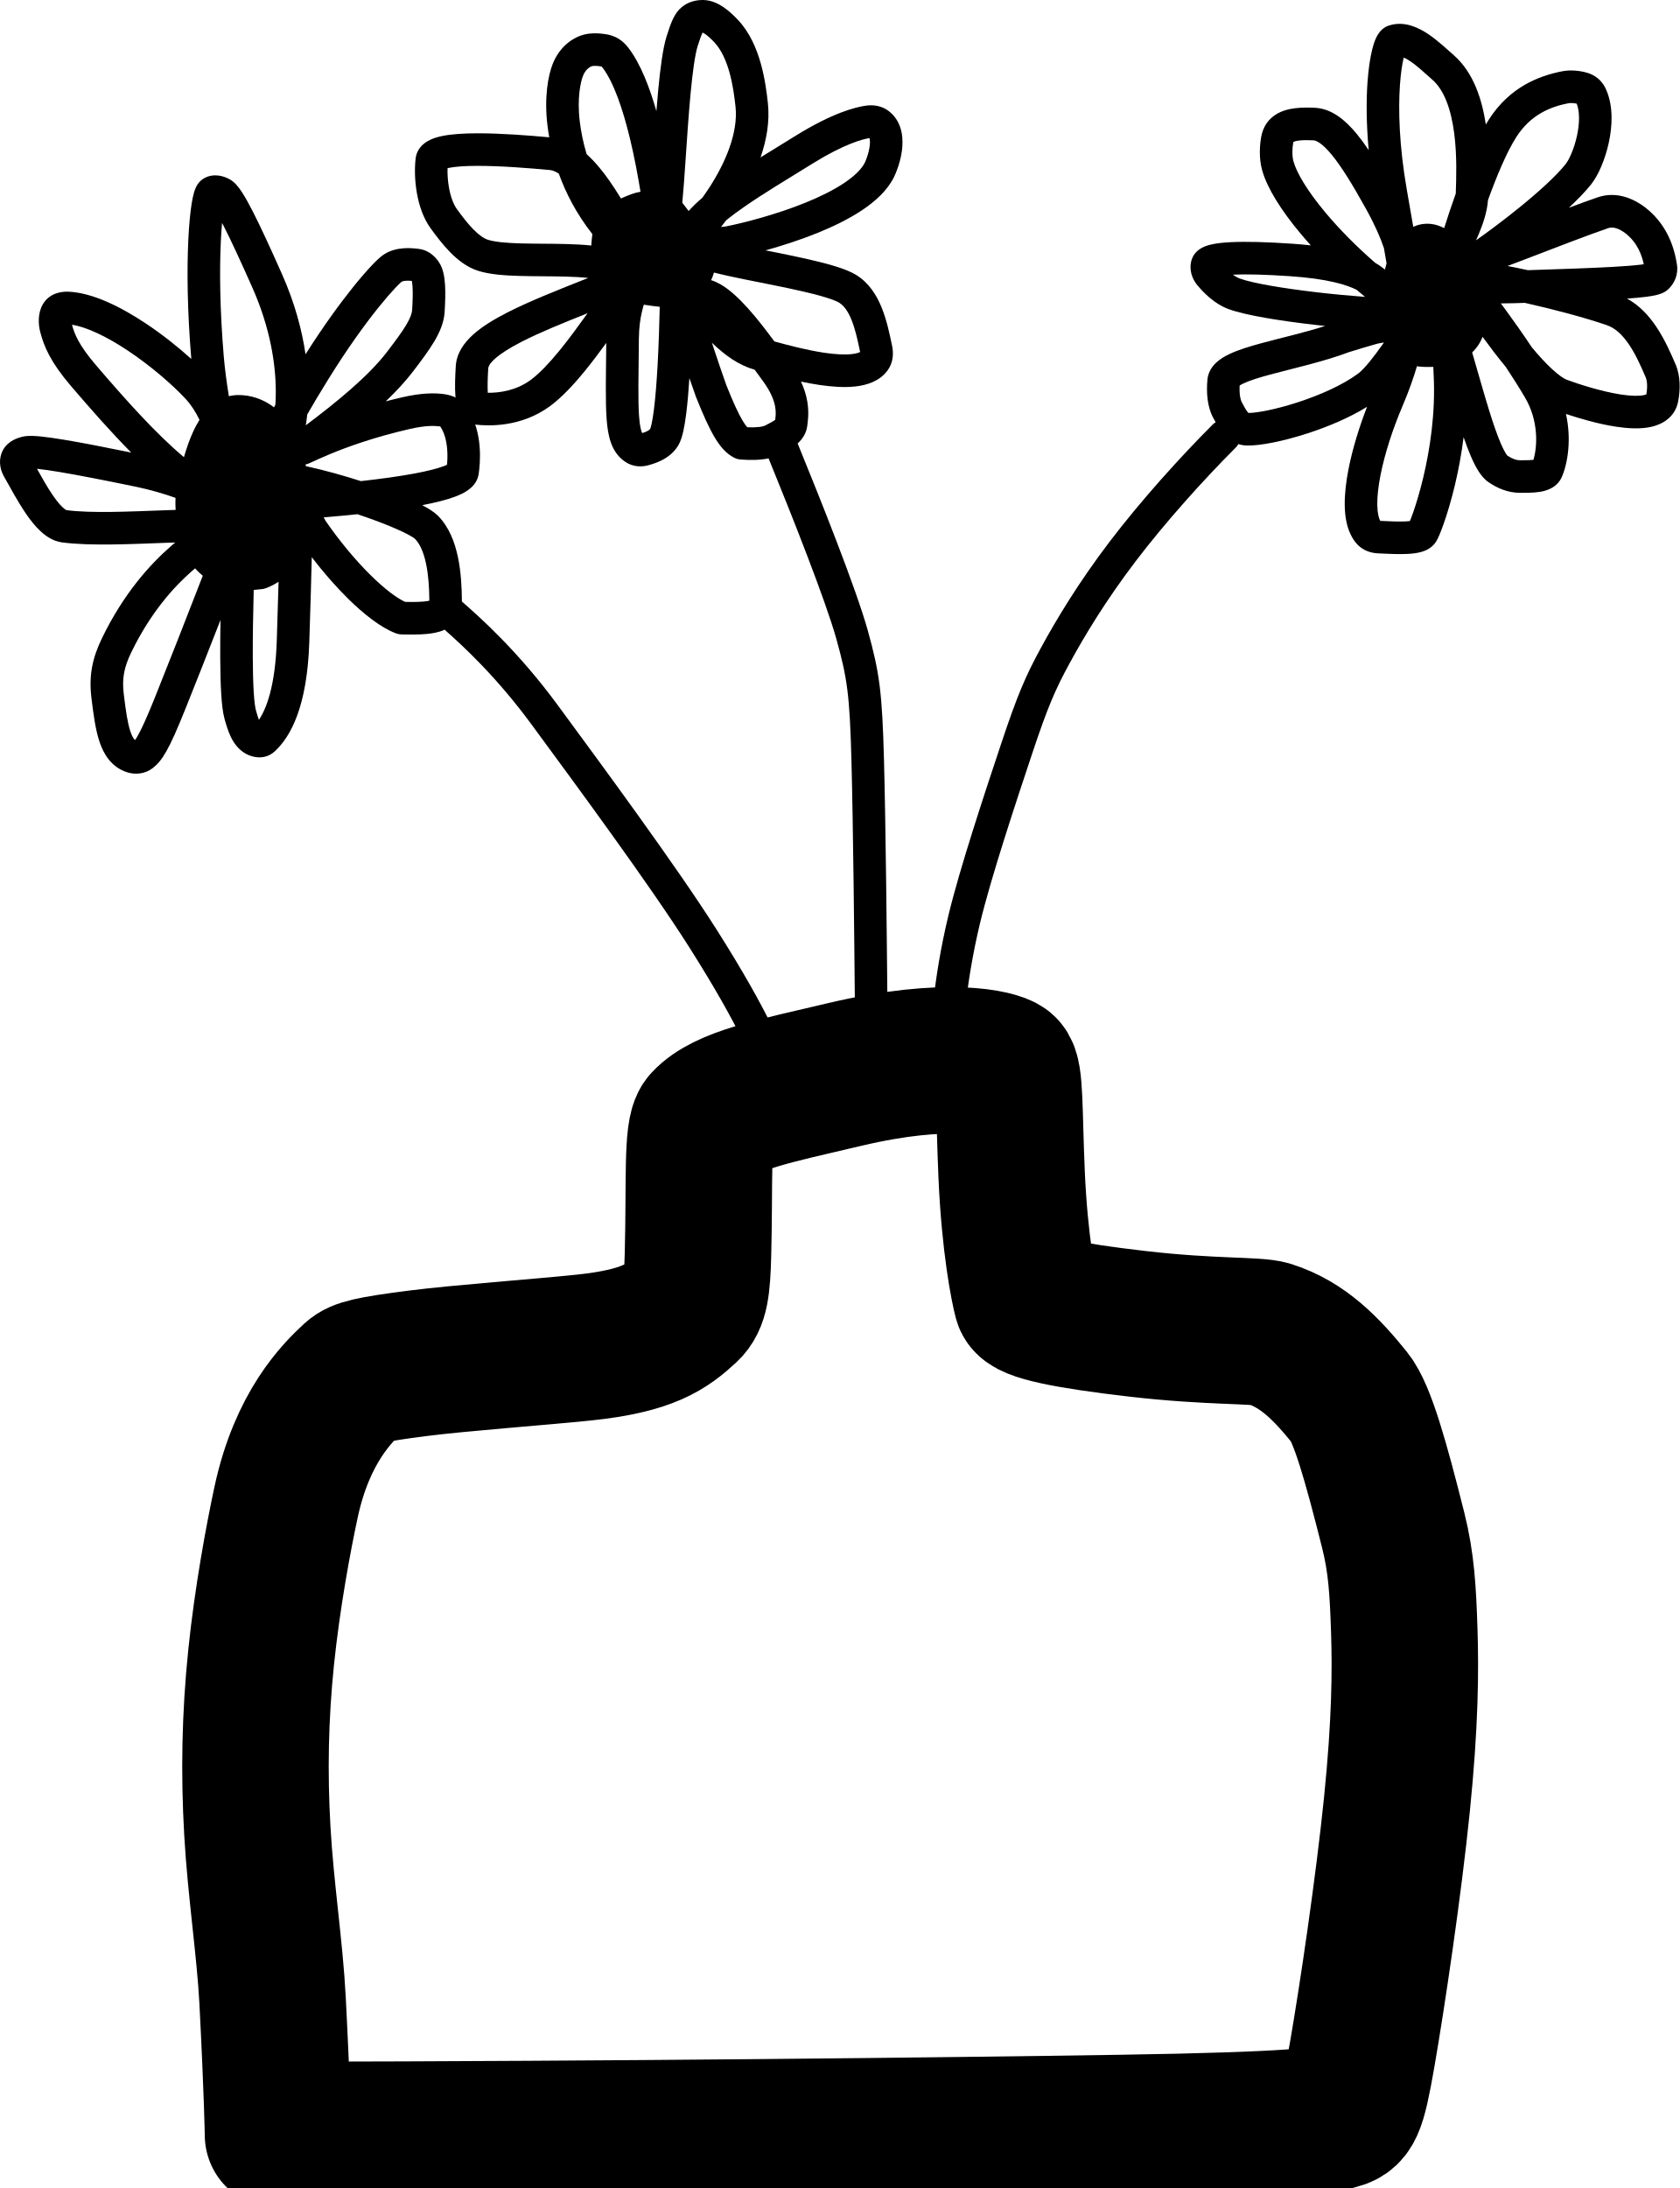
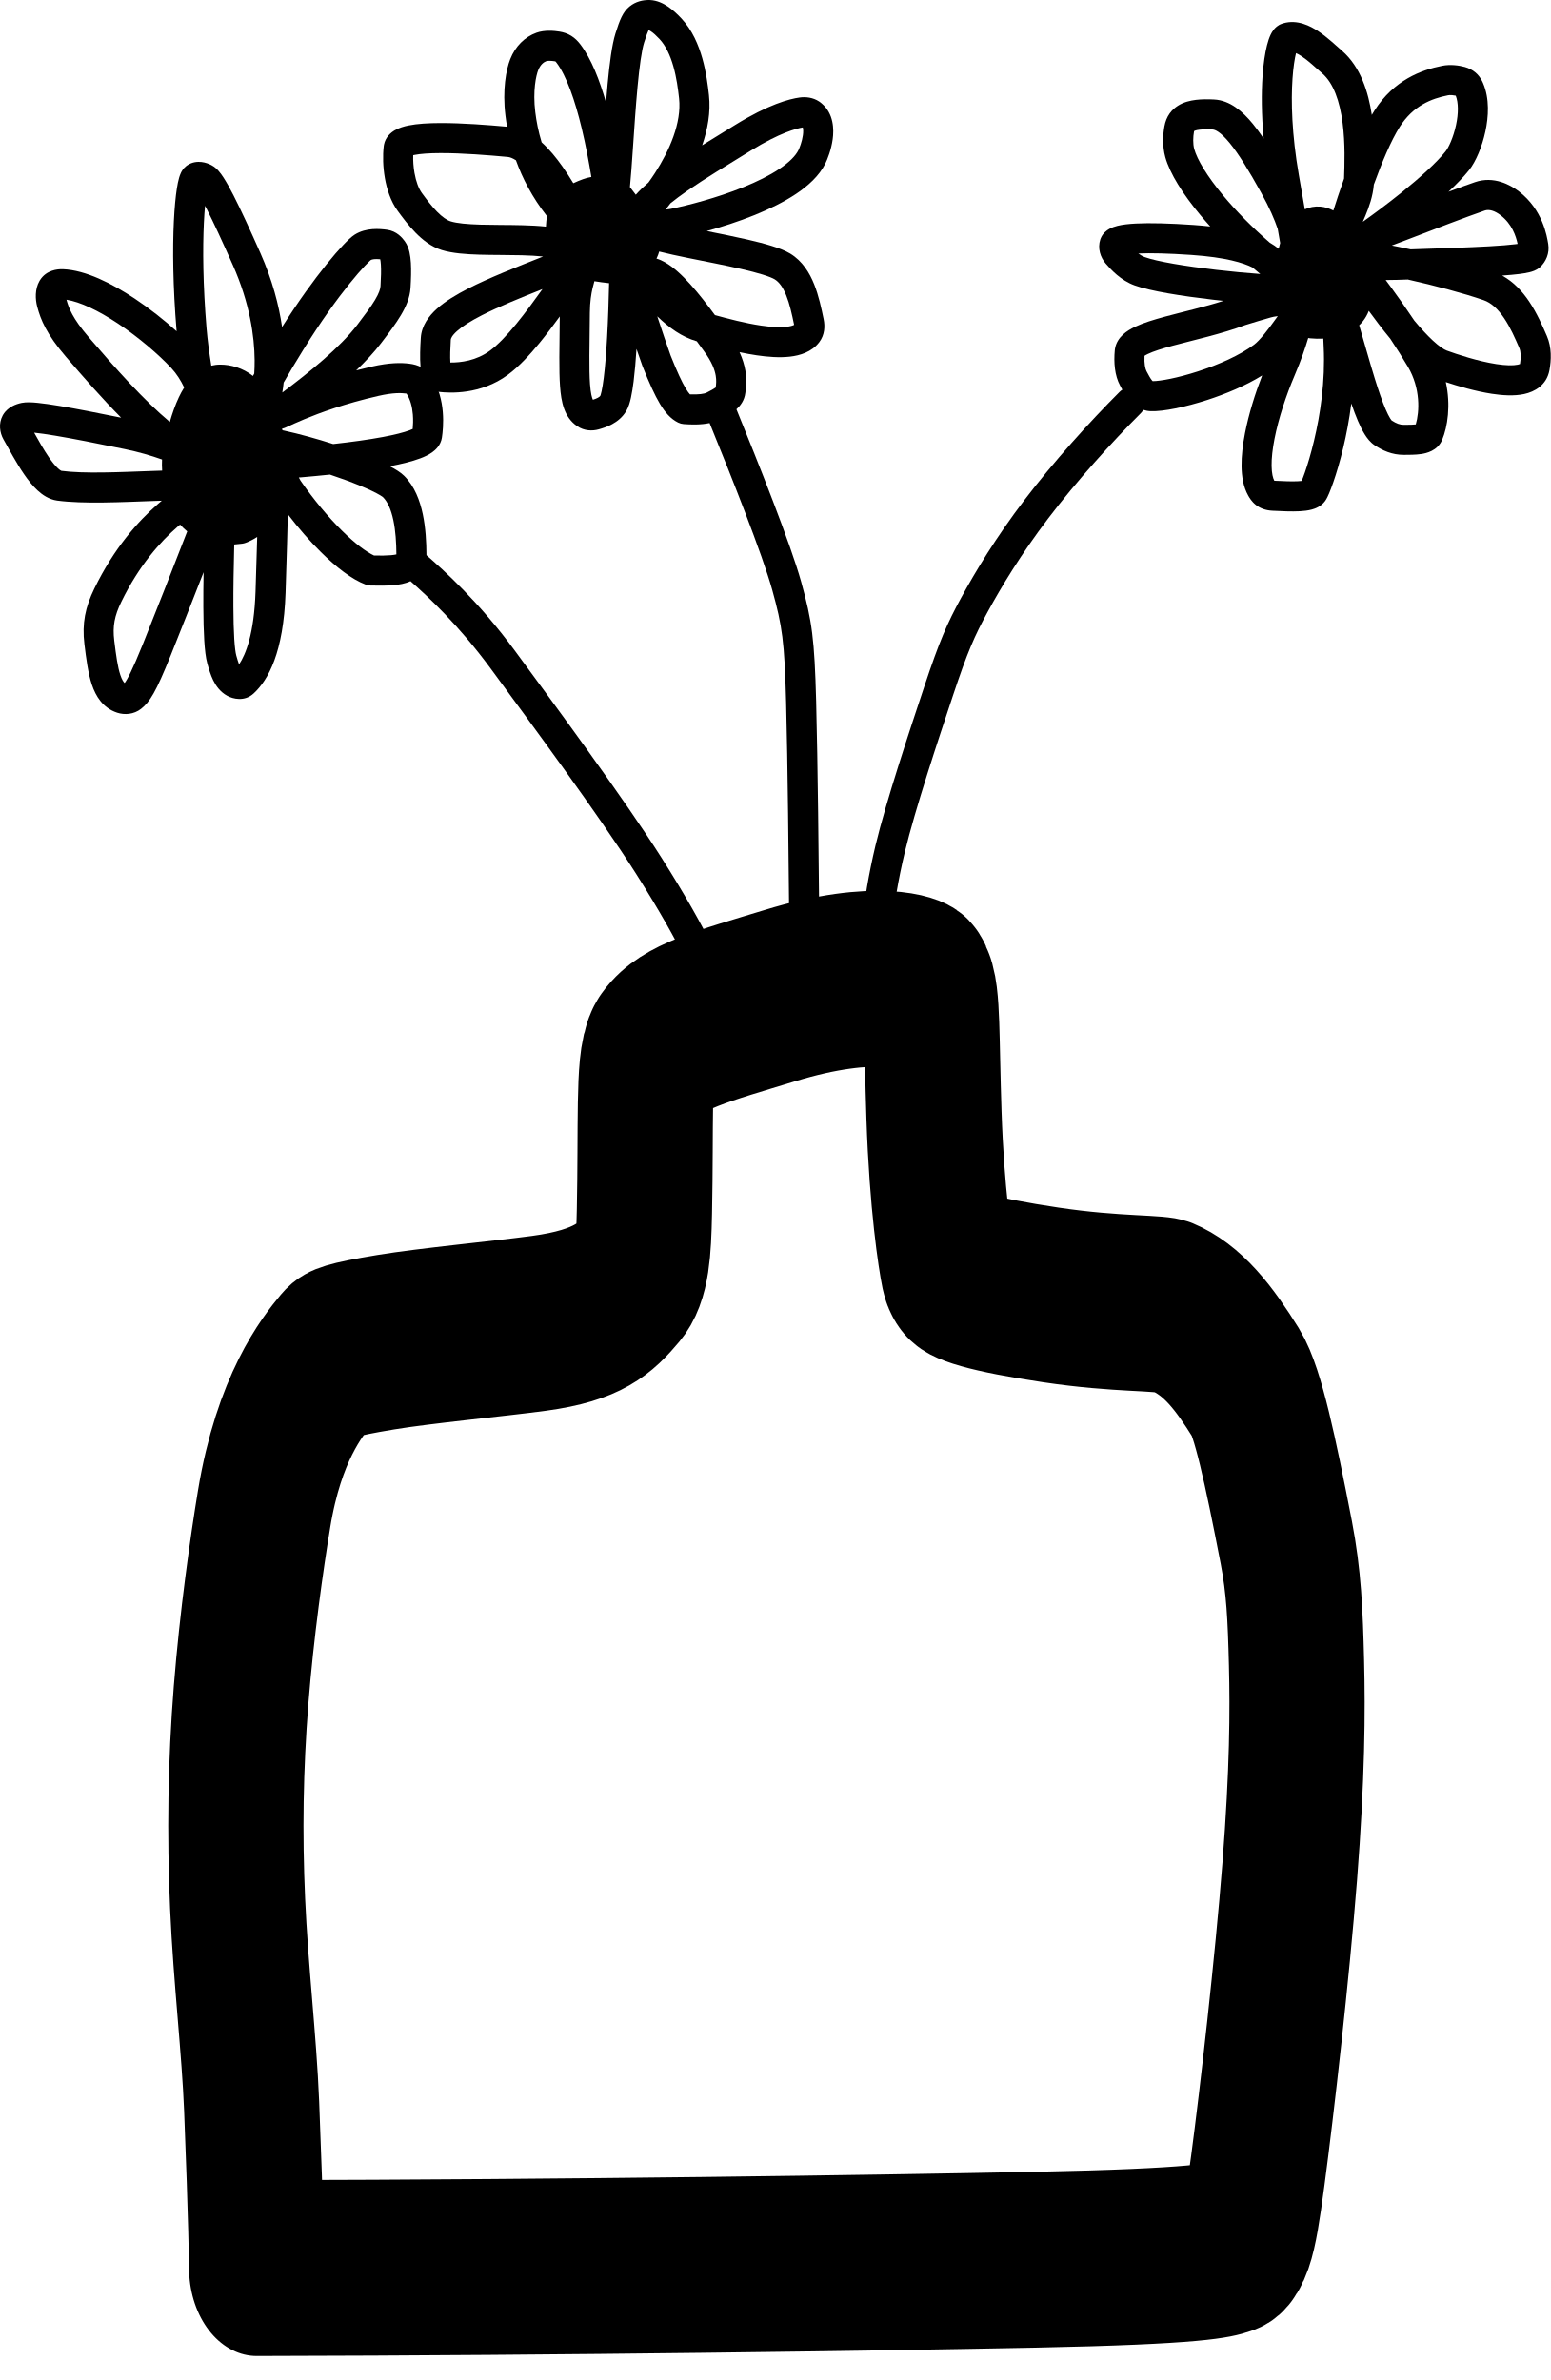
- <svg xmlns="http://www.w3.org/2000/svg" width="258" height="336" viewBox="0 0 258 336" fill="none">
-   <path d="M41.865 307.15C42.603 321.349 42.703 327.771 42.703 327.859C95.422 327.777 144.7 327.212 172.106 326.792C199.512 326.371 203.133 325.585 205.19 325.042C207.247 324.498 207.726 324.206 209.255 315.373C210.785 306.54 213.289 289.678 214.567 277.119C215.845 264.561 215.896 256.549 215.695 250.383C215.495 244.217 215.249 239.98 213.997 234.993C211.302 224.263 209.232 216.992 207.287 214.591C203.742 210.215 200.174 206.499 194.979 204.844C192.992 204.211 186.092 204.603 174.781 203.301C163.811 202.038 158.033 200.809 157.698 199.56C157.25 197.895 155.849 191.13 155.381 180.252C154.966 170.598 155.185 165.018 154.163 164.148C153.219 163.345 145.664 161.246 129.731 165.004C118.956 167.545 111.487 168.977 108.323 172.382C107.015 173.789 107.496 181.626 107.21 192.616C107.08 197.625 106.784 199.737 105.423 200.987C102.47 203.699 99.612 205.911 89.633 206.944C82.788 207.652 70.692 208.527 64.184 209.356C56.711 210.308 55.193 210.763 54.349 211.541C51.845 213.849 46.422 219.128 43.94 230.684C42.725 236.34 41.037 245.489 40.107 254.528C39.178 263.567 39.011 272.235 39.532 281.244C40.053 290.252 41.457 299.312 41.865 307.15Z" stroke="black" stroke-width="22.5" stroke-linecap="round" stroke-linejoin="round" />
+ <svg xmlns="http://www.w3.org/2000/svg" width="258" height="396" viewBox="0 0 258 396" fill="none">
+   <g transform="translate(0 162.8) scale(1 1.3) translate(0 -162.8)">
+     <path d="M41.865 307.15C42.603 321.349 42.703 327.771 42.703 327.859C95.422 327.777 144.7 327.212 172.106 326.792C199.512 326.371 203.133 325.585 205.19 325.042C207.247 324.498 207.726 324.206 209.255 315.373C210.785 306.54 213.289 289.678 214.567 277.119C215.845 264.561 215.896 256.549 215.695 250.383C215.495 244.217 215.249 239.98 213.997 234.993C211.302 224.263 209.232 216.992 207.287 214.591C203.742 210.215 200.174 206.499 194.979 204.844C192.992 204.211 186.092 204.603 174.781 203.301C163.811 202.038 158.033 200.809 157.698 199.56C157.25 197.895 155.849 191.13 155.381 180.252C154.966 170.598 155.185 165.018 154.163 164.148C153.219 163.345 145.664 161.246 129.731 165.004C118.956 167.545 111.487 168.977 108.323 172.382C107.015 173.789 107.496 181.626 107.21 192.616C107.08 197.625 106.784 199.737 105.423 200.987C102.47 203.699 99.612 205.911 89.633 206.944C82.788 207.652 70.692 208.527 64.184 209.356C56.711 210.308 55.193 210.763 54.349 211.541C51.845 213.849 46.422 219.128 43.94 230.684C42.725 236.34 41.037 245.489 40.107 254.528C39.178 263.567 39.011 272.235 39.532 281.244C40.053 290.252 41.457 299.312 41.865 307.15Z" stroke="black" stroke-width="22.5" stroke-linecap="round" stroke-linejoin="round" />
+   </g>
  <path fill-rule="evenodd" clip-rule="evenodd" d="M31.145 27.507C31.993 26.926 32.909 26.881 33.532 26.955C34.193 27.033 34.77 27.267 35.188 27.482C35.752 27.773 36.158 28.201 36.401 28.482C36.678 28.803 36.943 29.175 37.192 29.558C37.691 30.328 38.245 31.331 38.845 32.505C40.05 34.861 41.551 38.127 43.313 42.092C45.311 46.589 46.398 50.766 46.929 54.408C49.7 50.034 52.237 46.57 54.254 44.064C55.35 42.702 56.301 41.611 57.061 40.805C57.741 40.085 58.453 39.39 59.022 39.035C60.93 37.845 63.187 38.072 64.38 38.229C66.012 38.445 66.942 39.59 67.343 40.146C67.776 40.746 67.993 41.417 68.118 41.956C68.249 42.522 68.32 43.134 68.358 43.742C68.433 44.956 68.389 46.399 68.295 47.912C68.194 49.551 67.525 51.055 66.686 52.462C65.847 53.868 64.692 55.408 63.39 57.109C62.235 58.619 60.812 60.14 59.252 61.631C60.067 61.419 60.914 61.209 61.794 61.008C64.857 60.305 66.758 60.348 68.084 60.508C68.806 60.595 69.523 60.778 70.185 61.157C70.874 61.552 71.321 62.056 71.634 62.495C73.032 64.451 73.519 66.738 73.668 68.559C73.82 70.408 73.642 72.019 73.516 72.832C73.322 74.086 72.461 74.856 71.921 75.245C71.324 75.675 70.612 76.003 69.918 76.264C68.562 76.775 66.797 77.205 64.849 77.578C65.776 78.059 66.658 78.597 67.239 79.174C68.981 80.904 69.864 83.29 70.339 85.559C70.806 87.788 70.937 90.191 70.948 92.372C73.739 94.816 79.564 99.981 85.669 108.287C92.222 117.201 103.783 132.85 110.039 142.703C114.165 149.202 116.801 153.985 118.445 157.33C120.049 160.594 120.786 162.644 120.971 163.615C121.23 164.971 120.34 166.28 118.984 166.539C117.628 166.797 116.319 165.908 116.06 164.551C116.06 164.551 116.052 164.517 116.034 164.448C116.015 164.378 115.987 164.283 115.948 164.161C115.869 163.916 115.752 163.583 115.585 163.157C115.25 162.304 114.731 161.109 113.958 159.535C112.411 156.387 109.87 151.764 105.818 145.383C99.677 135.711 88.245 120.234 81.64 111.249C76.29 103.97 71.192 99.26 68.293 96.699C67.377 97.132 66.333 97.282 65.516 97.356C64.372 97.46 63.031 97.461 61.652 97.425C61.377 97.418 61.106 97.365 60.848 97.27C58.53 96.412 55.888 94.332 53.389 91.861C51.554 90.047 49.671 87.894 47.887 85.564C47.825 88.13 47.708 92.627 47.507 98.625C47.174 108.607 44.615 113.137 42.222 115.364C40.669 116.81 38.732 116.277 37.817 115.781C36.62 115.132 35.915 114.1 35.469 113.189C35.031 112.293 34.734 111.281 34.492 110.409C34.222 109.438 34.074 108.085 33.981 106.587C33.884 105.034 33.837 103.137 33.827 100.978C33.818 99.233 33.834 97.298 33.869 95.212C31.957 100.105 29.838 105.482 28.416 109.015C25.933 115.189 24.921 116.804 23.471 117.942C22.274 118.882 20.726 118.994 19.483 118.582C17.109 117.794 15.931 115.843 15.282 113.902C14.652 112.021 14.344 109.635 14.045 107.178C13.626 103.725 14.182 101.041 15.698 97.928C18.992 91.165 22.993 86.711 26.265 83.864C26.486 83.672 26.704 83.487 26.918 83.309C26.449 83.324 25.96 83.34 25.454 83.358C20.473 83.537 13.833 83.875 9.513 83.29C8.138 83.103 7.035 82.325 6.24 81.59C5.414 80.826 4.668 79.873 4.014 78.923C2.719 77.042 1.498 74.737 0.585 73.122C-0.051 71.995 -0.267 70.479 0.441 69.144L0.521 69.001C0.937 68.299 1.532 67.861 2.018 67.596C2.549 67.307 3.11 67.135 3.611 67.032C4.389 66.872 5.399 66.939 6.281 67.028C7.279 67.129 8.536 67.311 10.011 67.557C12.63 67.995 16.05 68.659 20.157 69.498C16.992 66.309 13.861 62.734 10.938 59.324C7.734 55.586 6.768 53.206 6.19 51.025C5.864 49.793 5.79 48.104 6.566 46.752L6.666 46.588C7.714 44.946 9.544 44.756 10.483 44.793C14.26 44.94 18.652 47.184 22.378 49.66C24.91 51.343 27.349 53.28 29.384 55.121C29.384 55.112 29.383 55.103 29.382 55.093C28.756 47.601 28.708 41.33 28.925 36.818C29.034 34.568 29.211 32.719 29.424 31.356C29.53 30.682 29.653 30.069 29.8 29.564C29.873 29.315 29.97 29.032 30.099 28.759C30.196 28.555 30.452 28.04 30.977 27.631L31.145 27.507ZM29.547 87.636C26.716 90.1 23.157 94.032 20.193 100.118C19.046 102.472 18.72 104.19 19.009 106.576C19.323 109.158 19.585 111.007 20.023 112.315C20.283 113.091 20.532 113.46 20.737 113.647C21.154 113.092 21.988 111.6 23.778 107.15C25.702 102.367 28.919 94.168 31.146 88.416C30.73 88.076 30.333 87.698 29.965 87.283C29.828 87.398 29.688 87.514 29.547 87.636ZM42.788 89.34C42.196 89.728 41.555 90.058 40.859 90.319C40.667 90.391 40.467 90.44 40.263 90.463C39.886 90.505 39.449 90.555 38.969 90.595C38.869 94.504 38.813 98.015 38.827 100.955C38.837 103.068 38.883 104.859 38.971 106.276C39.063 107.747 39.192 108.646 39.31 109.073C39.481 109.688 39.628 110.168 39.773 110.55C40.894 108.861 42.277 105.431 42.51 98.458C42.631 94.831 42.72 91.761 42.788 89.34ZM54.894 78.965C53.287 79.133 51.652 79.288 50.033 79.424C49.926 79.433 49.82 79.439 49.715 79.442C49.803 79.607 49.896 79.782 49.999 79.97C52.17 83.118 54.607 86.033 56.905 88.305C59.091 90.466 60.959 91.851 62.235 92.434C63.368 92.456 64.317 92.445 65.063 92.377C65.459 92.341 65.748 92.292 65.947 92.244C65.931 90.264 65.805 88.299 65.446 86.585C65.056 84.726 64.454 83.454 63.716 82.721C63.716 82.721 63.586 82.607 63.216 82.386C62.87 82.179 62.406 81.934 61.828 81.659C60.673 81.11 59.167 80.489 57.446 79.856C56.631 79.556 55.774 79.258 54.894 78.965ZM5.683 71.994C6.468 73.403 7.277 74.844 8.132 76.087C8.69 76.896 9.195 77.512 9.635 77.919C9.99 78.247 10.179 78.325 10.208 78.338L10.184 78.336C13.96 78.847 20.017 78.55 25.274 78.361C25.852 78.34 26.422 78.321 26.978 78.304C26.939 77.71 26.93 77.091 26.96 76.454C25.123 75.8 23.06 75.198 20.768 74.725C15.944 73.73 12.044 72.967 9.186 72.489C7.755 72.25 6.619 72.088 5.778 72.003C5.746 71.999 5.714 71.997 5.683 71.994ZM67.485 65.472C66.754 65.384 65.433 65.303 62.912 65.882C57.383 67.15 53.216 68.681 50.621 69.76C49.322 70.299 48.416 70.725 47.885 70.969C47.757 71.028 47.625 71.089 47.514 71.136C47.46 71.16 47.383 71.192 47.298 71.223C47.285 71.228 47.134 71.286 46.922 71.333C46.946 71.42 46.969 71.507 46.991 71.594C47.067 71.608 47.142 71.622 47.215 71.638C49.875 72.218 52.736 73.016 55.428 73.881C58.469 73.545 61.329 73.153 63.706 72.707C65.649 72.342 67.159 71.961 68.156 71.586C68.366 71.507 68.531 71.432 68.66 71.372C68.72 70.744 68.76 69.889 68.685 68.968C68.577 67.649 68.251 66.414 67.629 65.494C67.59 65.487 67.543 65.479 67.485 65.472ZM11.057 49.869C11.432 51.251 12.067 52.958 14.734 56.07C19.274 61.367 23.931 66.586 28.252 70.208C28.656 68.814 29.149 67.374 29.766 66.073C30.011 65.558 30.301 65.013 30.641 64.474C30.076 63.299 29.373 62.179 28.502 61.244C26.454 59.046 23.137 56.168 19.611 53.825C16.363 51.667 13.308 50.218 11.057 49.869ZM63.256 43.135C62.361 43.055 61.885 43.141 61.667 43.277C61.726 43.241 61.429 43.462 60.698 44.237C60.046 44.928 59.181 45.916 58.149 47.199C56.086 49.762 53.393 53.457 50.44 58.223C49.121 60.353 48.036 62.16 47.191 63.65C47.129 64.254 47.052 64.808 46.968 65.31C51.583 61.852 56.557 57.812 59.419 54.071C60.746 52.335 61.725 51.02 62.393 49.9C63.062 48.78 63.275 48.086 63.305 47.603C63.395 46.151 63.423 44.954 63.367 44.053C63.341 43.639 63.3 43.339 63.256 43.135ZM34.111 34.238C34.036 35.056 33.971 35.998 33.919 37.059C33.714 41.332 33.756 47.383 34.366 54.678C34.526 56.596 34.814 58.746 35.153 60.844C35.617 60.729 36.112 60.665 36.64 60.664C38.387 60.661 40.374 61.213 42.084 62.554C42.154 62.424 42.225 62.29 42.299 62.155C42.343 61.485 42.369 60.748 42.363 59.95C42.332 55.939 41.541 50.417 38.744 44.122C36.984 40.162 35.532 37.005 34.394 34.781C34.297 34.592 34.202 34.411 34.111 34.238Z" fill="black" />
  <path fill-rule="evenodd" clip-rule="evenodd" d="M108.164 0.006C109.329 0.066 110.328 0.559 111.09 1.07C111.919 1.626 112.685 2.349 113.363 3.07C115.175 4.997 116.211 7.472 116.845 9.712C117.484 11.976 117.771 14.218 117.946 15.824C118.257 18.672 117.732 21.532 116.819 24.173C118.575 23.078 120.418 21.954 122.27 20.81C127.843 17.367 131.318 16.456 133.04 16.221C134.045 16.083 135.246 16.207 136.265 16.881L136.468 17.023L136.675 17.189C138.752 18.92 138.742 21.589 138.534 23.144C138.298 24.906 137.656 26.512 137.314 27.201C136.288 29.268 134.422 30.936 132.425 32.27C130.388 33.629 127.979 34.795 125.564 35.773C122.855 36.869 120.046 37.764 117.578 38.445C119.839 38.897 122.244 39.376 124.391 39.87C125.818 40.199 127.18 40.545 128.354 40.909C129.485 41.26 130.612 41.678 131.468 42.196C133.51 43.435 134.694 45.413 135.452 47.307C136.209 49.198 136.656 51.312 137.026 53.11C137.264 54.267 137.225 55.69 136.309 56.915C135.055 58.593 133.056 59.157 131.404 59.344C129.676 59.539 127.733 59.39 125.89 59.118C124.941 58.978 123.977 58.798 123.033 58.599C123.538 59.698 123.841 60.72 124.001 61.664C124.301 63.434 124.066 64.8 123.998 65.377C123.85 66.633 123.157 67.515 122.518 68.096C126.144 76.972 131.52 90.46 133.287 96.803C135.112 103.354 135.505 106.37 135.781 116.705C136.054 126.95 136.215 144.099 136.295 152.663C136.375 161.22 136.375 161.264 136.375 161.301C136.375 162.681 135.255 163.801 133.875 163.801C132.494 163.801 131.375 162.681 131.375 161.301C131.375 161.296 131.375 161.297 131.295 152.71C131.215 144.129 131.055 127.03 130.783 116.838C130.514 106.736 130.147 104.162 128.471 98.144C126.823 92.231 121.71 79.348 118.054 70.39C116.579 70.701 115.007 70.655 113.747 70.564C113.424 70.541 113.109 70.455 112.819 70.311C111.559 69.689 110.63 68.598 109.787 67.189C108.941 65.776 108.024 63.77 106.908 60.962C106.898 60.936 106.887 60.909 106.878 60.883C106.577 60.045 106.248 59.098 105.893 58.06C105.764 60.034 105.606 61.893 105.41 63.463C105.285 64.463 105.14 65.386 104.969 66.164C104.814 66.865 104.586 67.715 104.188 68.386C102.954 70.466 100.698 71.128 99.631 71.434C98.543 71.745 97.203 71.712 96.022 70.909C93.856 69.436 93.36 66.893 93.172 64.267C92.983 61.634 93.07 57.844 93.123 52.659C92.084 54.086 90.938 55.621 89.749 57.073C88.134 59.045 86.332 61.001 84.498 62.356C79.951 65.716 74.809 65.406 73.063 65.209C71.428 65.024 70.69 63.735 70.422 63.083C70.131 62.377 70.014 61.586 69.957 60.919C69.838 59.541 69.909 57.815 70.008 56.214C70.133 54.168 71.356 52.56 72.705 51.353C74.077 50.126 75.903 49.021 77.914 47.994C81.332 46.25 85.748 44.505 90.35 42.683C89.3 42.571 88.106 42.506 86.803 42.472C85.667 42.442 84.494 42.434 83.305 42.426C82.126 42.417 80.928 42.408 79.784 42.375C77.569 42.311 75.261 42.153 73.493 41.605C71.714 41.053 70.254 39.865 69.122 38.709C67.971 37.534 66.965 36.187 66.16 35.085C64.986 33.48 64.351 31.463 64.03 29.633C63.705 27.775 63.661 25.872 63.842 24.323L63.882 24.065C64.127 22.808 65.024 22.059 65.68 21.677C66.384 21.267 67.199 21.033 67.93 20.884C69.424 20.578 71.322 20.477 73.25 20.472C76.92 20.461 81.234 20.8 84.362 21.084C84.252 20.457 84.163 19.851 84.092 19.27C83.559 14.943 84.204 11.575 84.884 9.848C85.733 7.688 87.316 6.135 89.255 5.445C90.606 4.965 92.211 5.113 93.099 5.26C93.735 5.365 94.392 5.565 95.03 5.96C95.659 6.349 96.139 6.846 96.537 7.365C98.4 9.802 99.786 13.439 100.824 17.066C100.907 16.013 100.994 14.972 101.088 13.97C101.399 10.649 101.8 7.448 102.393 5.567C103.1 3.326 103.614 2.006 104.721 1.09C105.757 0.232 106.977 -0 107.929 2.91853e-07L108.164 0.006ZM98.885 46.799C98.79 47.137 98.686 47.504 98.579 47.969C98.37 48.88 98.147 50.197 98.131 52.017C98.078 57.761 97.981 61.429 98.159 63.91C98.272 65.481 98.482 66.19 98.638 66.511C98.974 66.404 99.244 66.299 99.466 66.179C99.731 66.035 99.832 65.918 99.879 65.846C99.888 65.816 99.973 65.605 100.086 65.091C100.211 64.521 100.333 63.766 100.448 62.843C100.678 61.002 100.862 58.654 101.004 56.116C101.17 53.14 101.273 49.955 101.336 47.115C100.528 47.031 99.696 46.921 98.886 46.788C98.885 46.792 98.885 46.795 98.885 46.799ZM109.348 52.634C110.192 55.197 110.947 57.419 111.569 59.155C112.656 61.886 113.449 63.572 114.077 64.621C114.391 65.145 114.626 65.445 114.785 65.615C116.246 65.674 117.155 65.543 117.581 65.319C117.923 65.14 118.187 65.006 118.459 64.855C118.721 64.709 118.91 64.59 119.046 64.489C119.055 64.482 119.063 64.474 119.071 64.468C119.145 63.869 119.206 63.294 119.071 62.499C118.915 61.58 118.461 60.233 117.132 58.442C116.782 57.972 116.375 57.408 115.926 56.785C113.386 56.039 111.373 54.57 109.348 52.634ZM90.248 48.103C86.386 49.639 82.932 51.047 80.187 52.447C78.317 53.402 76.935 54.277 76.038 55.08C75.117 55.904 75.007 56.379 74.998 56.52C74.905 58.037 74.862 59.36 74.927 60.317C76.642 60.334 79.244 60.023 81.526 58.336C82.853 57.355 84.341 55.785 85.88 53.906C87.4 52.049 88.868 50.021 90.182 48.195C90.204 48.165 90.226 48.134 90.248 48.103ZM109.665 41.855C109.568 42.222 109.437 42.547 109.323 42.798C109.289 42.872 109.252 42.945 109.216 43.02C109.738 43.179 110.217 43.403 110.636 43.642C112.116 44.484 113.574 45.892 114.842 47.296C116.296 48.907 117.742 50.8 118.941 52.431C121.119 53.028 123.947 53.778 126.62 54.172C128.285 54.418 129.737 54.501 130.842 54.376C131.538 54.297 131.918 54.156 132.115 54.052C131.739 52.229 131.37 50.564 130.809 49.164C130.244 47.75 129.6 46.911 128.875 46.472C128.564 46.283 127.921 46.01 126.873 45.685C125.868 45.373 124.641 45.059 123.269 44.743C120.512 44.108 117.357 43.508 114.45 42.917C112.752 42.572 111.075 42.216 109.665 41.855ZM73.264 25.472C71.423 25.477 69.927 25.579 68.932 25.782C68.865 25.796 68.802 25.811 68.743 25.825C68.715 26.715 68.775 27.746 68.955 28.77C69.206 30.2 69.648 31.384 70.196 32.134C71.002 33.235 71.821 34.32 72.694 35.211C73.585 36.121 74.349 36.635 74.974 36.829C76.015 37.152 77.695 37.312 79.93 37.377C81.01 37.408 82.153 37.417 83.342 37.426C84.52 37.434 85.742 37.442 86.935 37.474C88.232 37.508 89.557 37.571 90.822 37.704C90.855 37.097 90.915 36.506 90.987 35.951C88.524 32.807 86.902 29.636 85.837 26.669C85.276 26.303 84.824 26.146 84.477 26.113C81.323 25.821 76.904 25.461 73.264 25.472ZM133.55 21.203C132.511 21.375 129.731 22.078 124.898 25.064C120.953 27.501 117.312 29.688 114.374 31.721C113.274 32.481 112.331 33.183 111.542 33.827C111.268 34.193 111.002 34.537 110.747 34.855C111.063 34.834 111.363 34.8 111.623 34.747C114.379 34.187 119.218 32.947 123.689 31.138C125.925 30.233 127.996 29.215 129.648 28.111C131.339 26.982 132.374 25.908 132.836 24.977C133 24.648 133.432 23.571 133.578 22.48C133.65 21.942 133.633 21.537 133.571 21.273C133.565 21.247 133.556 21.224 133.55 21.203ZM107.905 5.015C107.755 5.325 107.528 5.911 107.162 7.071C106.756 8.357 106.387 11.016 106.066 14.438C105.754 17.768 105.508 21.541 105.28 24.9C105.121 27.251 104.965 29.46 104.799 31.127C105.139 31.559 105.466 31.985 105.776 32.404C106.385 31.715 107.097 31.036 107.878 30.37C108.231 29.882 108.599 29.352 108.966 28.785C111.365 25.077 113.419 20.422 112.975 16.367C112.806 14.822 112.555 12.919 112.033 11.071C111.504 9.2 110.753 7.594 109.721 6.496C109.156 5.896 108.686 5.478 108.305 5.223C108.091 5.079 107.962 5.026 107.908 5.007C107.907 5.009 107.906 5.012 107.905 5.015ZM91.381 10.117C91.079 10.119 90.94 10.154 90.93 10.156C90.464 10.322 89.902 10.751 89.537 11.679C89.197 12.541 88.611 15.06 89.053 18.659C89.239 20.17 89.559 21.869 90.112 23.681C91.393 24.832 92.551 26.259 93.562 27.691C94.189 28.578 94.8 29.535 95.38 30.48C95.96 30.205 96.515 29.989 96.979 29.817C97.448 29.644 97.916 29.524 98.381 29.447C98.003 27.151 97.475 24.233 96.763 21.283C95.67 16.749 94.248 12.604 92.565 10.403C92.485 10.298 92.433 10.244 92.408 10.221C92.39 10.215 92.351 10.205 92.283 10.193C91.999 10.146 91.674 10.116 91.381 10.117Z" fill="black" />
  <path fill-rule="evenodd" clip-rule="evenodd" d="M213.495 3.873C215.832 3.188 217.992 4.311 219.36 5.226C220.851 6.223 222.334 7.631 223.29 8.466C226.372 11.159 227.657 15.36 228.223 19.119C228.376 18.858 228.53 18.607 228.683 18.367C231.897 13.347 236.391 11.642 239.961 10.944C241.291 10.683 242.735 10.878 243.695 11.146C245.079 11.532 245.99 12.376 246.53 13.405L246.634 13.613L246.743 13.859C247.836 16.414 247.64 19.454 247.119 21.872C246.578 24.383 245.541 26.883 244.387 28.325C243.481 29.456 242.291 30.677 240.976 31.905C242.584 31.303 244.103 30.749 245.389 30.306C248.516 29.228 251.283 30.755 252.722 31.867C256.667 34.918 257.351 39.257 257.573 40.598C257.835 42.178 257.159 43.559 256.259 44.408C255.876 44.769 255.462 44.958 255.234 45.051C254.97 45.159 254.701 45.237 254.461 45.296C253.98 45.415 253.411 45.508 252.804 45.585C252.003 45.687 251.028 45.773 249.907 45.853C251.856 46.91 253.3 48.537 254.38 50.138C255.712 52.115 256.66 54.317 257.352 55.913C258.171 57.803 258.089 59.926 257.773 61.609C257.306 64.103 255.295 65.189 253.563 65.563C251.893 65.923 249.947 65.789 248.189 65.52C245.446 65.099 242.545 64.242 240.533 63.57C241.383 67.419 240.836 71.02 239.922 73.192C239.145 75.036 237.246 75.421 236.467 75.54C235.499 75.689 234.356 75.675 233.597 75.682C231.559 75.7 229.966 74.931 228.687 74.08C227.937 73.581 227.402 72.85 227.031 72.252C226.63 71.606 226.26 70.848 225.919 70.054C225.543 69.178 225.173 68.186 224.809 67.13C224.474 69.831 223.99 72.331 223.472 74.499C222.92 76.812 222.324 78.774 221.819 80.231C221.567 80.958 221.333 81.572 221.133 82.05C220.974 82.427 220.738 82.968 220.465 83.347C219.8 84.269 218.817 84.62 218.245 84.776C217.596 84.952 216.884 85.027 216.221 85.062C214.889 85.132 213.255 85.057 211.685 84.978C210.638 84.925 209.706 84.618 208.936 84.014C208.223 83.454 207.839 82.775 207.658 82.456C206.837 81.007 206.574 79.251 206.551 77.575C206.527 75.854 206.755 73.958 207.13 72.045C207.746 68.898 208.797 65.518 209.982 62.468C207.232 64.177 203.888 65.561 200.845 66.548C197.22 67.723 193.552 68.489 191.459 68.413C191.005 68.397 190.59 68.317 190.212 68.194C190.103 68.386 189.97 68.568 189.806 68.732C184.895 73.642 179.021 80.163 174.412 86.221C169.815 92.263 166.552 97.707 164.314 101.811C162.122 105.831 160.976 108.421 158.539 115.735C156.056 123.186 152.219 134.727 150.523 141.806C148.268 151.22 147.895 158.664 147.866 161.115C147.85 162.495 146.717 163.601 145.337 163.585C143.956 163.569 142.85 162.436 142.866 161.055C142.899 158.307 143.303 150.483 145.661 140.641C147.419 133.302 151.342 121.52 153.796 114.155C156.295 106.652 157.55 103.771 159.924 99.417C162.252 95.148 165.648 89.48 170.432 83.193C175.205 76.921 181.234 70.23 186.271 65.195C186.41 65.056 186.561 64.938 186.721 64.839C186.566 64.56 186.439 64.321 186.35 64.159C185.434 62.478 185.275 60.277 185.463 58.286L185.489 58.072C185.65 57.017 186.232 56.228 186.803 55.693C187.399 55.133 188.124 54.712 188.812 54.383C190.19 53.726 191.975 53.184 193.797 52.692C196.951 51.838 200.405 51.07 203.541 50.058C202.945 49.995 202.346 49.928 201.75 49.859C196.732 49.275 191.394 48.443 188.76 47.484C186.432 46.636 184.834 44.875 183.939 43.832C183.083 42.835 182.559 41.32 183.057 39.828L183.123 39.653C183.469 38.801 184.127 38.331 184.526 38.104C184.984 37.843 185.476 37.684 185.897 37.579C186.752 37.367 187.817 37.251 188.984 37.192C191.351 37.071 194.615 37.16 198.534 37.429C199.536 37.498 200.472 37.584 201.346 37.683C200.771 37.046 200.221 36.414 199.701 35.79C196.835 32.355 194.646 28.933 193.869 26.153C193.34 24.259 193.497 22.245 193.72 21.026C193.866 20.222 194.145 19.5 194.593 18.873C195.038 18.249 195.554 17.858 195.954 17.599C196.905 16.984 198.004 16.731 198.954 16.616C199.936 16.498 200.989 16.502 202.001 16.555C204.631 16.692 206.729 18.53 208.449 20.629C209.034 21.343 209.626 22.153 210.232 23.05C209.858 18.977 209.85 15.481 210.043 12.701C210.19 10.59 210.455 8.84 210.784 7.539C210.946 6.899 211.144 6.286 211.391 5.769C211.514 5.513 211.684 5.206 211.918 4.915C212.124 4.658 212.558 4.189 213.268 3.946L213.495 3.873ZM217.645 56.238C217.162 57.861 216.474 59.911 215.367 62.503C213.975 65.763 212.705 69.597 212.037 73.006C211.703 74.712 211.533 76.244 211.551 77.506C211.568 78.808 211.783 79.591 212.007 79.988C213.602 80.067 214.946 80.122 215.959 80.069C216.204 80.056 216.403 80.037 216.559 80.017C216.704 79.665 216.889 79.187 217.096 78.592C217.547 77.291 218.095 75.489 218.609 73.338C219.64 69.022 220.505 63.409 220.214 57.685C220.192 57.251 220.172 56.797 220.155 56.341C219.431 56.376 218.687 56.36 217.943 56.287C217.843 56.278 217.744 56.259 217.645 56.238ZM227.721 51.724C227.48 52.353 227.158 52.911 226.777 53.401C226.568 53.669 226.346 53.908 226.124 54.124C226.952 56.929 227.869 60.249 228.712 62.968C229.331 64.966 229.936 66.737 230.513 68.081C230.802 68.754 231.06 69.262 231.279 69.615C231.407 69.82 231.489 69.921 231.519 69.956C232.318 70.479 232.91 70.688 233.553 70.682C234.017 70.678 234.409 70.678 234.801 70.666C235.094 70.657 235.336 70.638 235.534 70.617C236.159 68.521 236.346 64.624 234.242 61.046C233.32 59.479 232.304 57.88 231.288 56.347C231.251 56.302 231.213 56.258 231.177 56.213C229.988 54.772 228.814 53.226 227.721 51.724ZM212.576 52.599C212.023 52.668 211.728 52.735 211.406 52.821C210.046 53.219 208.801 53.568 207.178 54.084C203.282 55.554 198.518 56.595 195.102 57.519C193.29 58.009 191.895 58.453 190.966 58.896C190.708 59.019 190.529 59.123 190.409 59.202C190.338 60.521 190.538 61.394 190.74 61.764C190.933 62.119 191.054 62.357 191.224 62.652C191.38 62.922 191.514 63.124 191.636 63.274C191.691 63.342 191.735 63.387 191.765 63.416C193.013 63.42 195.897 62.895 199.303 61.791C202.763 60.669 206.299 59.1 208.643 57.341C209.079 57.014 209.671 56.399 210.369 55.545C211.042 54.721 211.709 53.806 212.309 52.97C212.397 52.848 212.487 52.724 212.576 52.599ZM232.484 46.564C231.783 46.586 231.133 46.595 230.53 46.594C230.768 46.911 231.019 47.249 231.281 47.606C232.454 49.202 233.868 51.202 235.3 53.351C236.372 54.633 237.412 55.768 238.367 56.654C239.448 57.656 240.229 58.16 240.685 58.328C242.384 58.95 245.864 60.105 248.947 60.578C250.522 60.819 251.743 60.84 252.51 60.675C252.69 60.636 252.807 60.593 252.878 60.563C253.08 59.397 253.009 58.467 252.764 57.902C252.047 56.246 251.268 54.467 250.234 52.933C249.2 51.399 248.081 50.373 246.819 49.938C243.492 48.79 238.614 47.488 234.21 46.508C233.643 46.526 233.067 46.545 232.484 46.564ZM198.192 42.417C194.428 42.16 191.444 42.083 189.376 42.179C189.725 42.438 190.087 42.646 190.47 42.785C192.458 43.509 197.2 44.296 202.328 44.893C204.912 45.193 207.475 45.432 209.667 45.589C209.229 45.229 208.798 44.865 208.373 44.5C206.874 43.745 203.953 42.812 198.192 42.417ZM249.664 35.824C248.677 35.061 247.73 34.788 247.019 35.033C243.648 36.196 238.587 38.162 234.49 39.732C233.433 40.137 232.435 40.516 231.553 40.847C231.932 40.919 232.318 40.995 232.709 41.075C233.348 41.204 234.009 41.343 234.683 41.49C239.941 41.32 244.386 41.171 247.719 40.984C249.634 40.876 251.126 40.758 252.171 40.625C252.283 40.611 252.387 40.592 252.483 40.578C252.19 39.226 251.529 37.266 249.664 35.824ZM201.741 21.548C200.867 21.503 200.133 21.511 199.554 21.58C198.945 21.654 198.707 21.773 198.67 21.796C198.661 21.826 198.648 21.867 198.638 21.924C198.488 22.743 198.437 23.92 198.684 24.807C199.167 26.534 200.789 29.289 203.541 32.588C205.625 35.087 208.247 37.765 211.236 40.367C211.837 40.711 212.323 41.058 212.726 41.39C212.801 41.067 212.884 40.749 212.976 40.435C212.852 39.722 212.716 38.936 212.569 38.093C212.05 36.55 211.208 34.582 209.817 32.075C207.751 28.347 206.064 25.608 204.581 23.798C203.024 21.899 202.126 21.568 201.741 21.548ZM241.584 15.832C241.283 15.809 241.054 15.825 240.922 15.851C238.136 16.396 235.114 17.596 232.894 21.064C231.424 23.361 229.877 27.084 228.561 30.709C228.401 32.658 227.757 34.454 227.16 35.887C227.019 36.225 226.867 36.571 226.721 36.903C228.381 35.732 230.807 33.942 233.244 31.973C236.173 29.607 238.946 27.119 240.483 25.2C240.979 24.581 241.782 22.903 242.231 20.819C242.659 18.834 242.636 17.068 242.185 15.921C242.011 15.883 241.802 15.849 241.584 15.832ZM215.614 8.84C215.385 9.77 215.161 11.183 215.031 13.049C214.766 16.863 214.909 22.364 216.076 29.07C216.424 31.071 216.764 33.031 217.077 34.832C217.83 34.482 218.696 34.298 219.68 34.376C220.451 34.438 221.173 34.691 221.825 35.029C222.055 34.3 222.315 33.496 222.598 32.643C222.903 31.728 223.242 30.742 223.606 29.72C223.685 27.361 223.81 23.894 223.366 20.473C222.891 16.813 221.836 13.835 220 12.231C218.789 11.173 217.718 10.142 216.582 9.382C216.179 9.113 215.86 8.946 215.614 8.84Z" fill="black" />
</svg>
